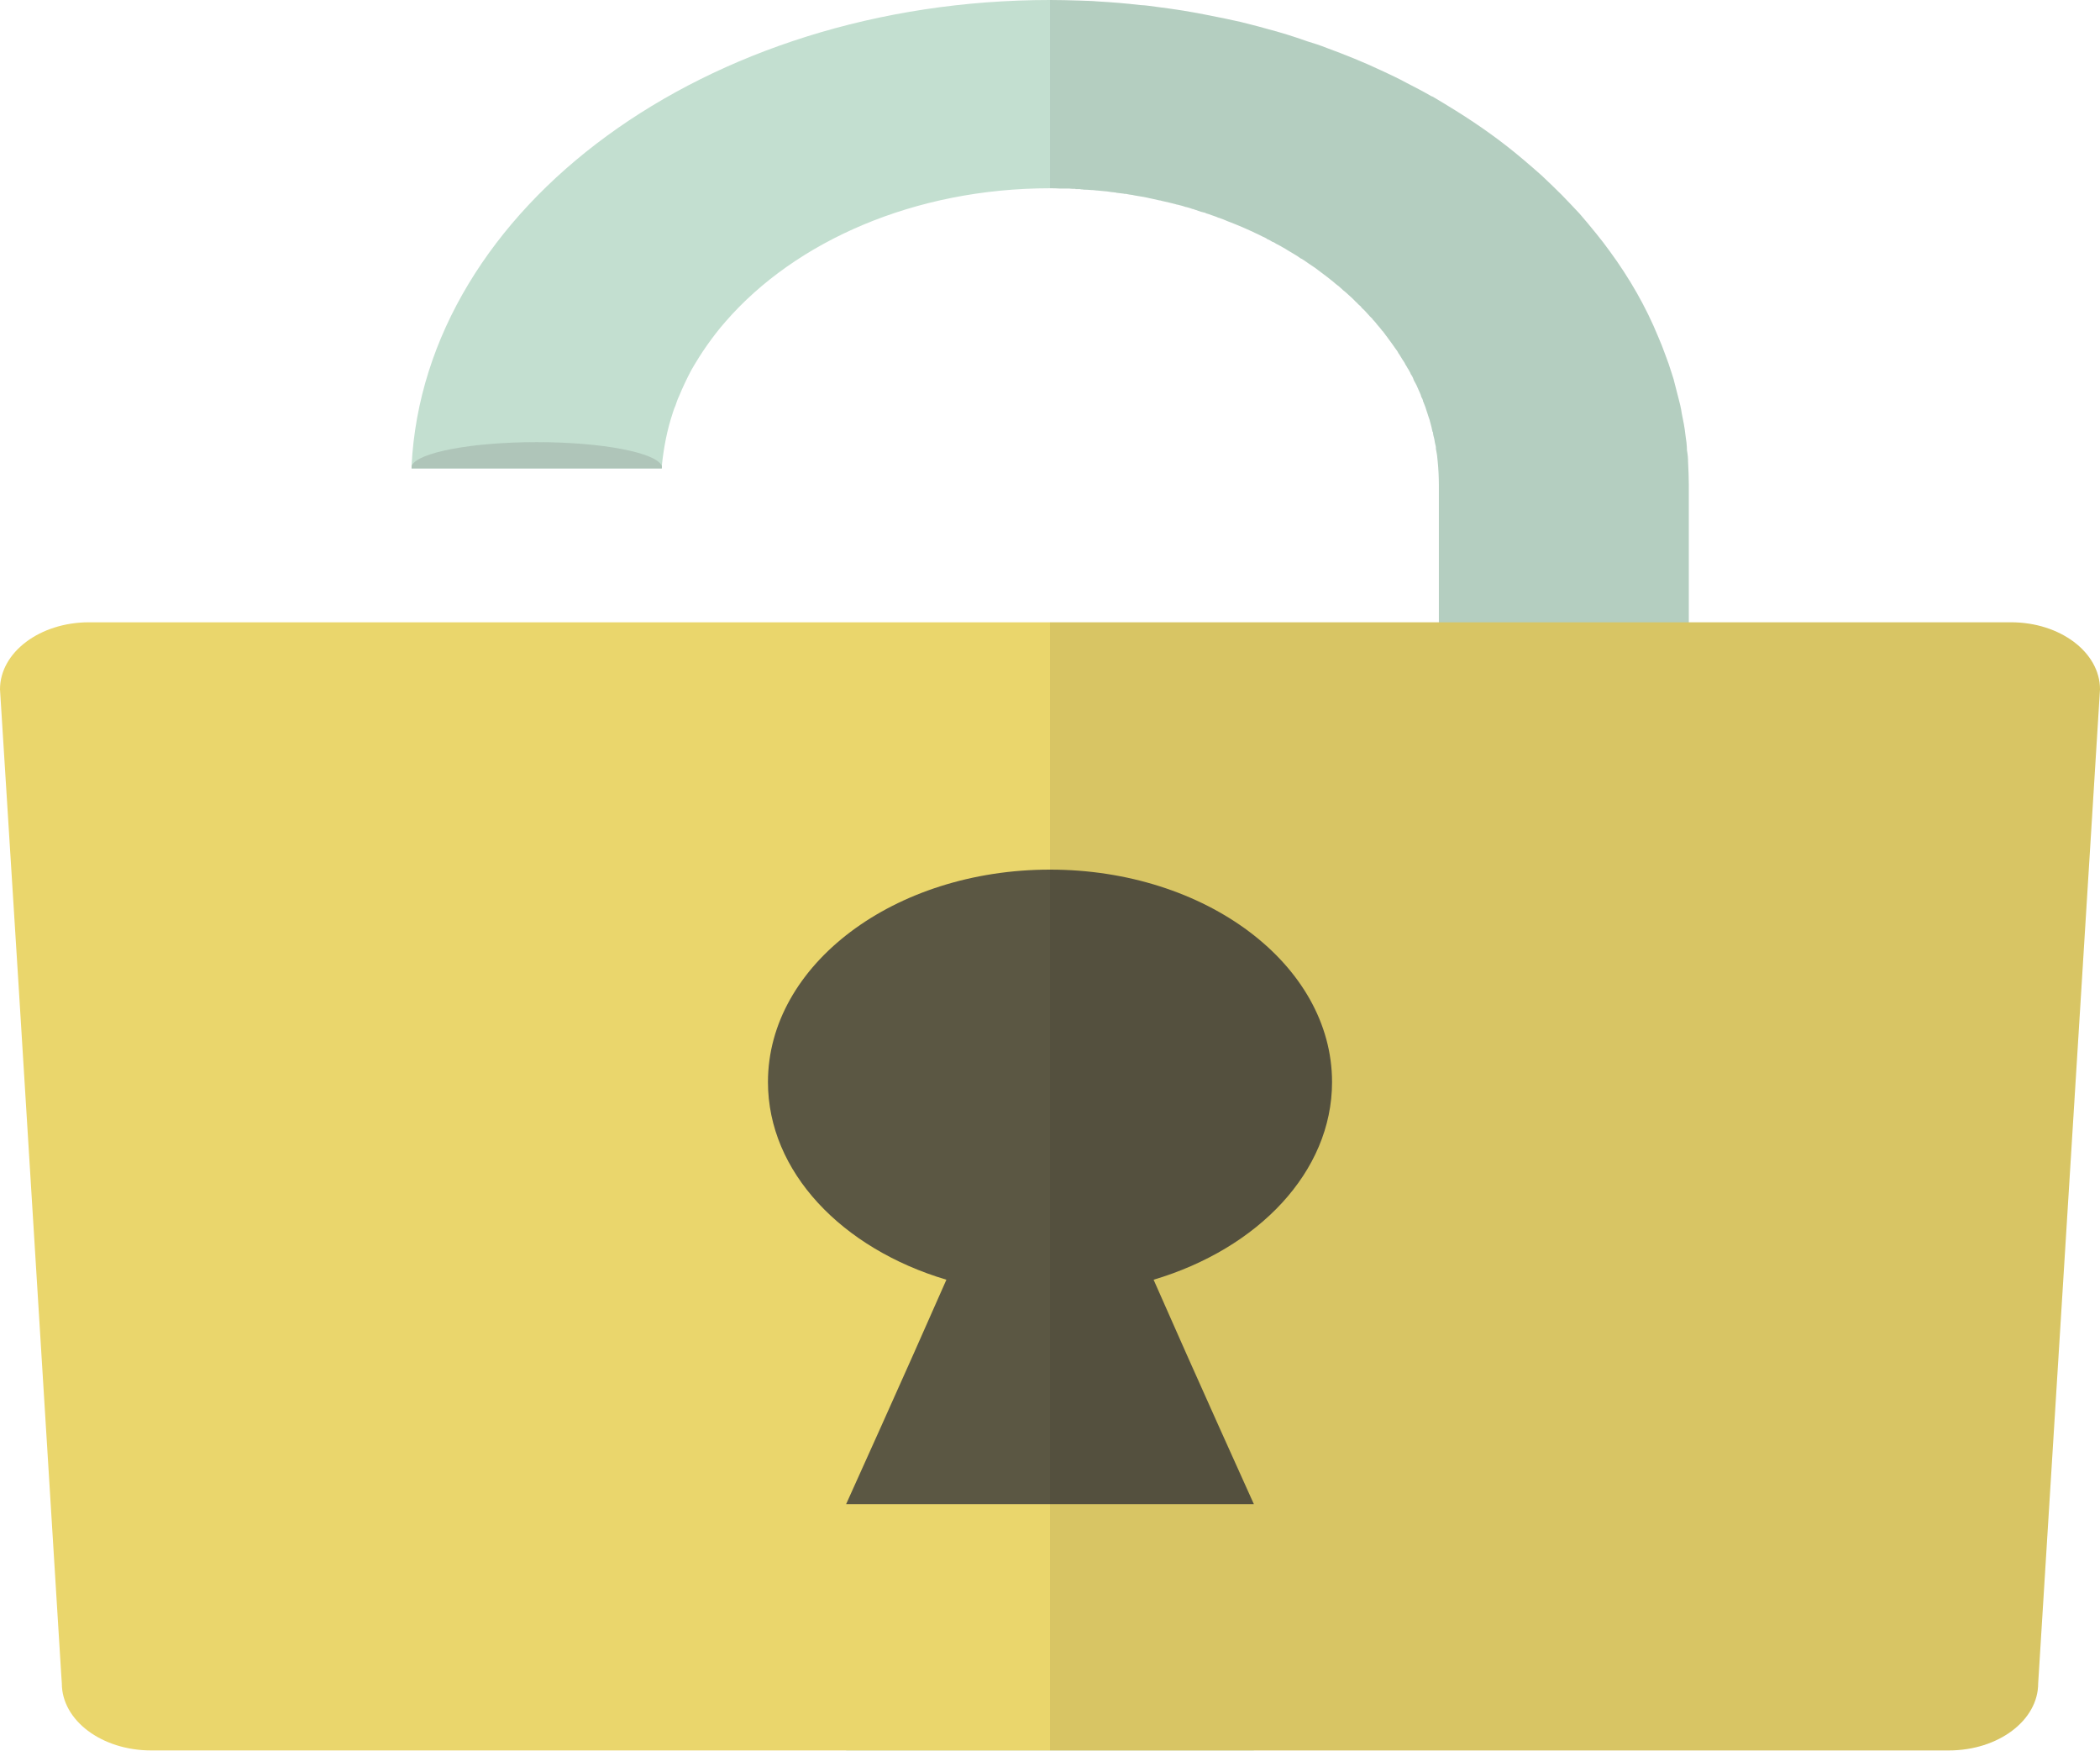
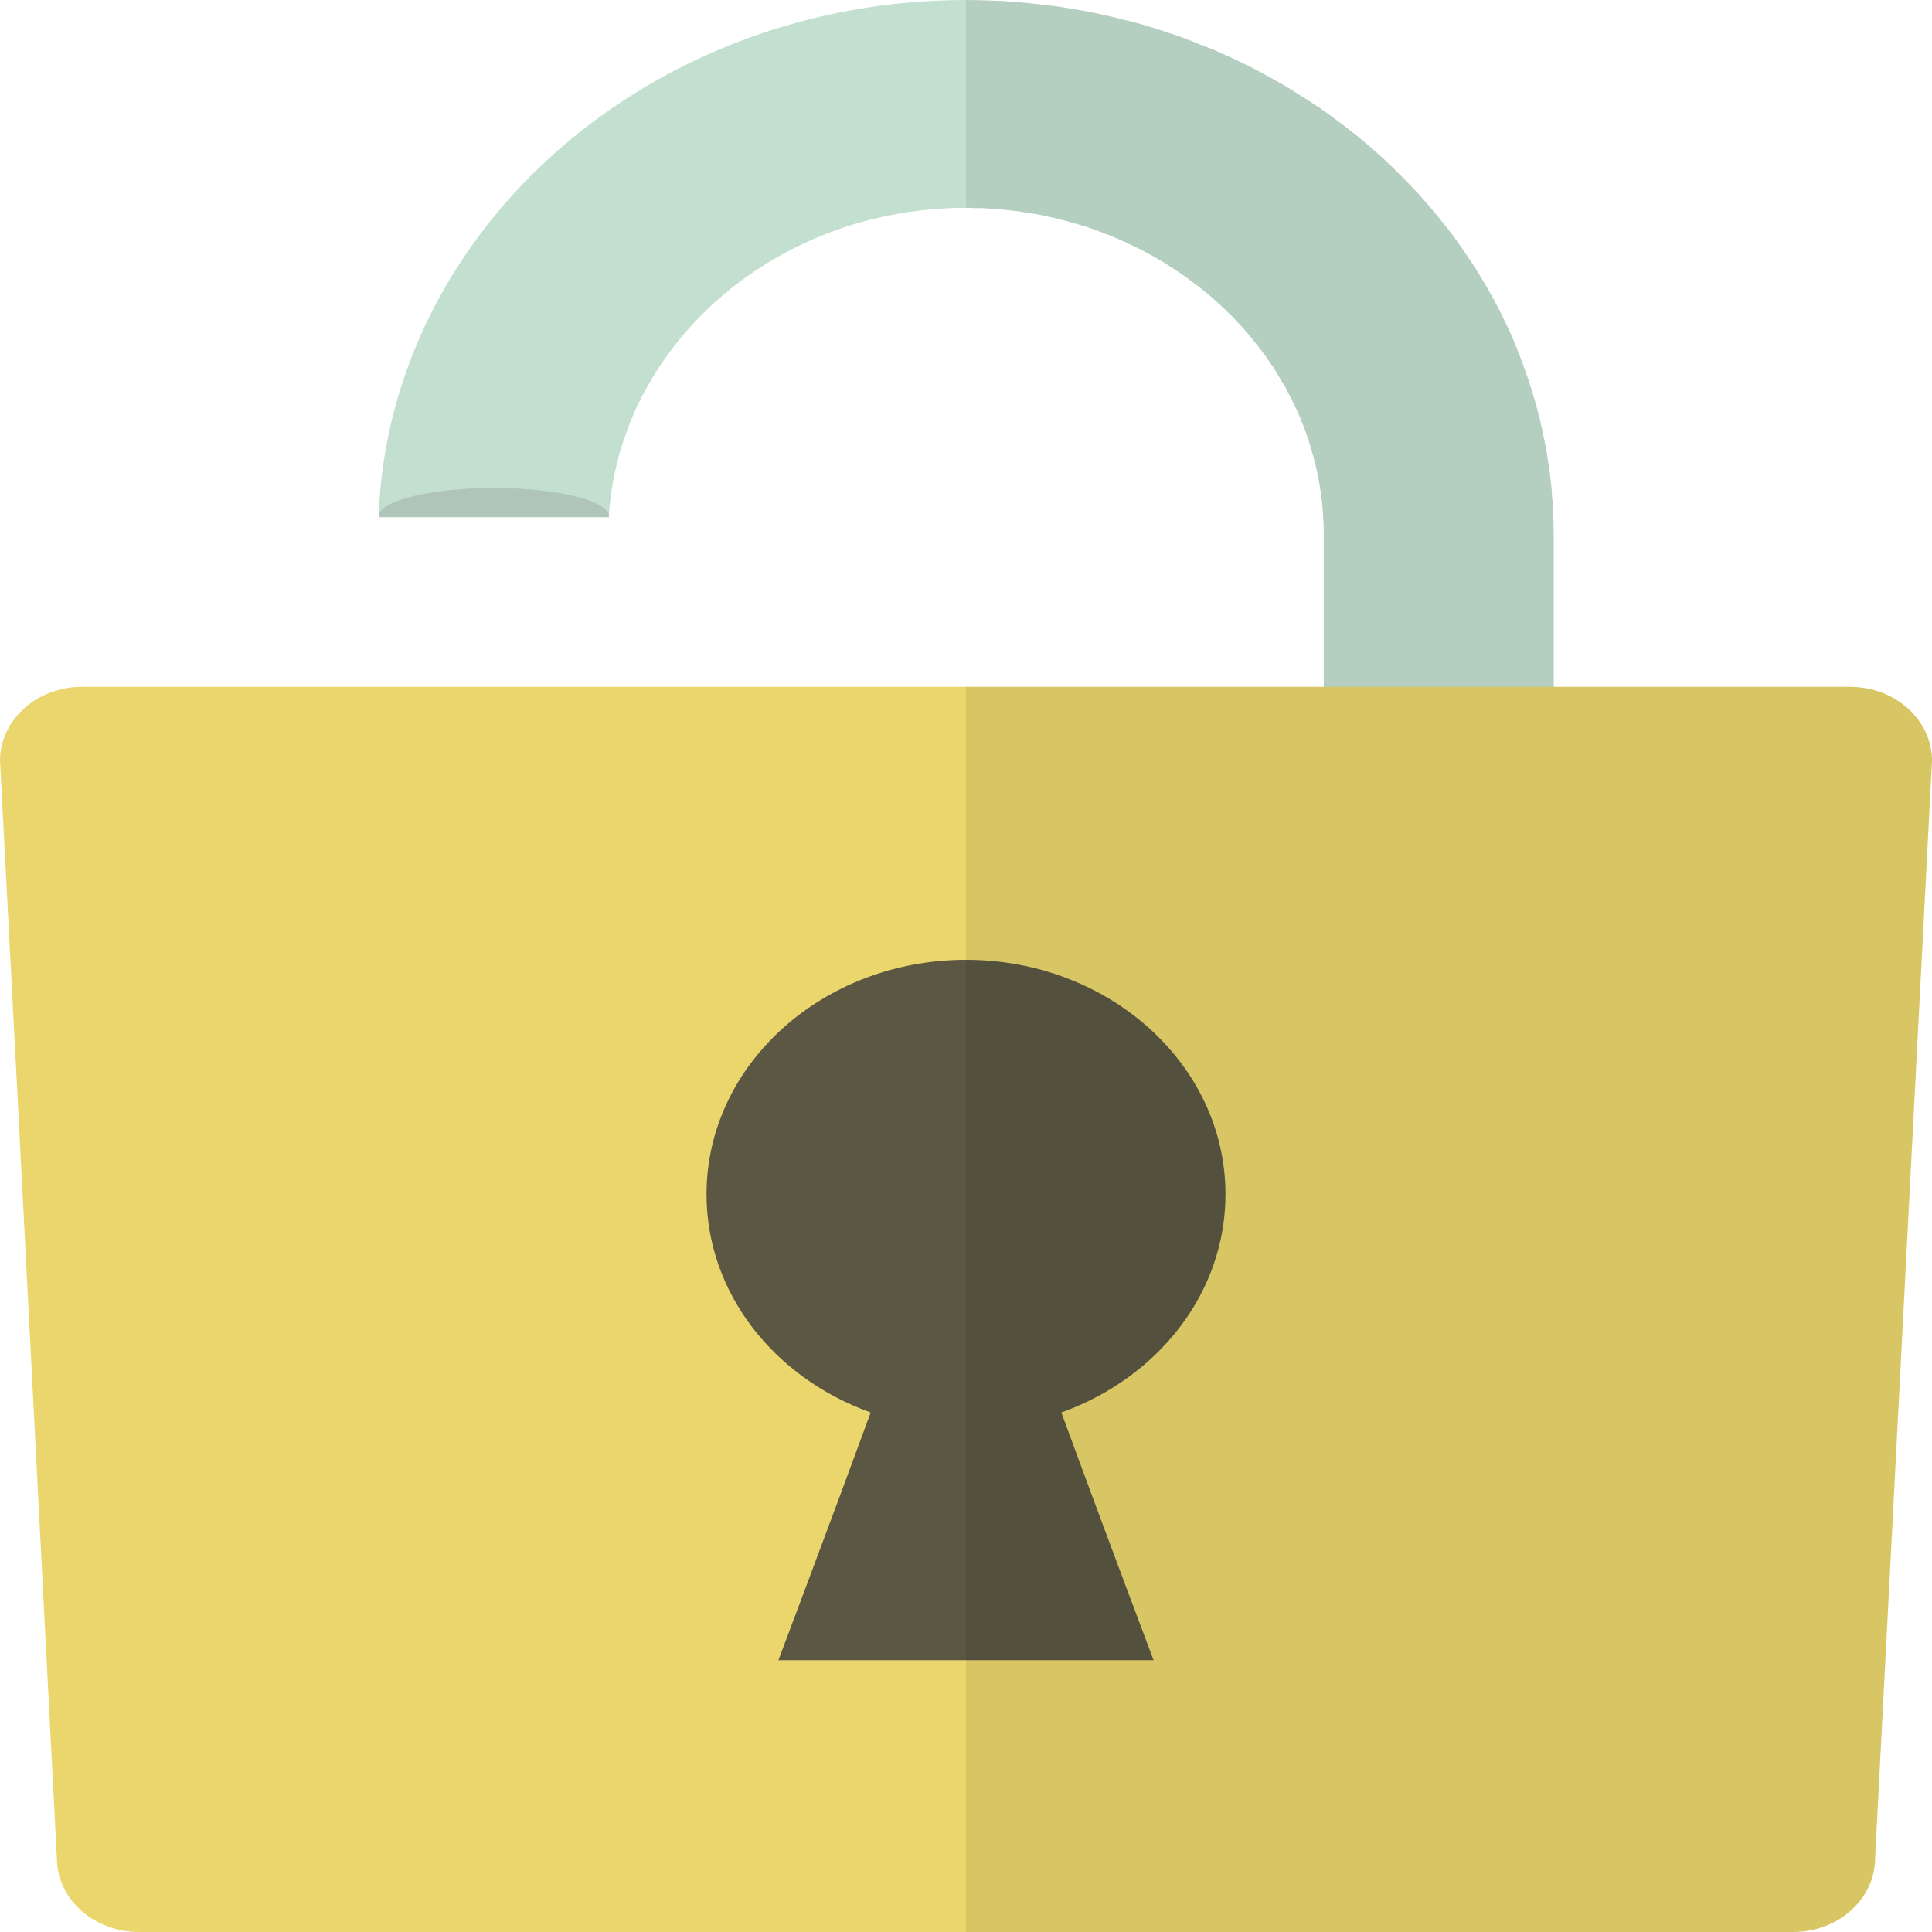
- <svg xmlns="http://www.w3.org/2000/svg" height="20" width="24" version="1.1" id="_x34_" viewBox="0 0 15.36 12.8" xml:space="preserve">
+ <svg xmlns="http://www.w3.org/2000/svg" height="24" width="24" version="1.1" id="_x34_" viewBox="0 0 15.36 15.36" xml:space="preserve">
  <defs id="defs23" />
-   <g id="g427">
+   <g id="g427" transform="scale(1,1.2)">
    <g id="g18" transform="scale(0.03319796,0.02500005)">
      <g id="g6">
        <path style="fill:#c3dfd0" d="M 372.08,141.725 V 377.66 c 0,62.369 -40.211,115.465 -95.933,134.339 H 186.533 C 130.811,493.124 90.6,440.029 90.6,377.66 v -70.575 c 8.124,2.298 16.905,3.529 26.014,3.529 10.258,0 20.024,-1.559 29.051,-4.432 v 71.478 c 0,47.761 38.406,86.578 85.675,86.578 47.269,0 85.675,-38.816 85.675,-86.578 V 141.725 c 0,-2.216 -0.082,-4.431 -0.246,-6.647 -0.082,-0.657 -0.082,-1.395 -0.164,-2.052 -0.082,-0.657 -0.164,-1.231 -0.246,-1.805 v -0.492 c -0.082,-0.492 -0.164,-0.985 -0.246,-1.478 0,-0.246 -0.082,-0.492 -0.082,-0.738 -0.082,-0.41 -0.164,-0.903 -0.246,-1.313 0,-0.246 -0.082,-0.492 -0.082,-0.738 0,-0.082 0,-0.164 -0.082,-0.164 -0.082,-0.492 -0.164,-0.985 -0.246,-1.477 -0.164,-0.657 -0.246,-1.395 -0.41,-2.052 -0.164,-0.492 -0.246,-1.067 -0.411,-1.641 -0.082,-0.328 -0.164,-0.656 -0.246,-0.985 -0.164,-0.738 -0.328,-1.395 -0.574,-2.134 0,-0.164 -0.082,-0.328 -0.164,-0.492 0,-0.164 -0.082,-0.328 -0.082,-0.492 -0.082,-0.328 -0.164,-0.575 -0.329,-0.903 -0.082,-0.41 -0.164,-0.82 -0.328,-1.231 -0.164,-0.492 -0.329,-0.985 -0.492,-1.477 -0.082,-0.246 -0.164,-0.492 -0.246,-0.738 -0.164,-0.492 -0.41,-0.985 -0.574,-1.396 -0.082,-0.41 -0.246,-0.903 -0.41,-1.313 -0.082,-0.082 -0.082,-0.082 -0.082,-0.164 -0.164,-0.246 -0.246,-0.492 -0.328,-0.82 -0.164,-0.328 -0.247,-0.657 -0.41,-0.985 -0.164,-0.246 -0.246,-0.575 -0.41,-0.903 -0.164,-0.329 -0.329,-0.657 -0.411,-0.985 -0.082,-0.082 -0.082,-0.164 -0.082,-0.164 -0.164,-0.246 -0.246,-0.574 -0.411,-0.821 -0.164,-0.328 -0.328,-0.738 -0.492,-1.066 -0.164,-0.329 -0.246,-0.575 -0.41,-0.821 -0.082,-0.328 -0.246,-0.575 -0.41,-0.903 -0.164,-0.246 -0.246,-0.492 -0.41,-0.739 0,-0.082 -0.082,-0.164 -0.082,-0.164 -0.246,-0.411 -0.41,-0.821 -0.657,-1.231 -0.246,-0.492 -0.575,-0.985 -0.82,-1.477 -0.082,-0.246 -0.247,-0.41 -0.329,-0.575 -0.246,-0.492 -0.492,-0.903 -0.738,-1.313 -0.082,0 -0.082,-0.082 -0.082,-0.082 -0.328,-0.575 -0.657,-1.149 -1.067,-1.724 -0.164,-0.246 -0.328,-0.575 -0.492,-0.82 -0.246,-0.329 -0.41,-0.574 -0.574,-0.821 v -0.082 c -0.41,-0.493 -0.738,-0.985 -1.067,-1.478 -0.082,-0.082 -0.082,-0.164 -0.164,-0.246 -0.164,-0.246 -0.411,-0.575 -0.574,-0.821 -0.246,-0.246 -0.411,-0.574 -0.657,-0.82 0,-0.082 -0.082,-0.164 -0.082,-0.246 -0.328,-0.328 -0.574,-0.657 -0.82,-0.985 0,-0.082 -0.082,-0.082 -0.082,-0.164 -0.082,0 -0.082,-0.082 -0.164,-0.164 0,0 0,-0.082 -0.082,-0.082 -0.328,-0.492 -0.656,-0.903 -0.985,-1.313 l -1.231,-1.477 c -0.411,-0.41 -0.739,-0.821 -1.067,-1.231 -0.164,-0.164 -0.329,-0.41 -0.492,-0.574 -0.082,-0.082 -0.164,-0.164 -0.164,-0.164 -0.328,-0.329 -0.657,-0.657 -0.903,-0.985 -0.492,-0.492 -0.903,-0.985 -1.395,-1.477 -0.493,-0.492 -0.903,-0.903 -1.396,-1.395 l -1.395,-1.395 c -0.492,-0.41 -0.903,-0.821 -1.395,-1.231 0,0 0,-0.082 -0.082,-0.082 0,0 0,0 -0.082,-0.082 -0.41,-0.411 -0.902,-0.821 -1.395,-1.231 -0.082,0 -0.082,-0.082 -0.164,-0.082 -0.41,-0.41 -0.903,-0.82 -1.313,-1.149 -0.492,-0.41 -1.067,-0.821 -1.559,-1.231 -0.328,-0.329 -0.739,-0.575 -1.149,-0.903 -0.082,-0.082 -0.246,-0.164 -0.41,-0.328 -0.329,-0.246 -0.739,-0.492 -1.067,-0.738 -0.082,-0.082 -0.082,-0.082 -0.164,-0.164 -0.164,-0.082 -0.246,-0.164 -0.328,-0.246 -0.082,0 -0.164,-0.082 -0.247,-0.082 -0.328,-0.329 -0.738,-0.575 -1.149,-0.821 -0.082,-0.082 -0.164,-0.164 -0.246,-0.246 -0.574,-0.329 -1.149,-0.739 -1.641,-1.067 -0.574,-0.328 -1.067,-0.657 -1.559,-0.985 -0.082,0 -0.082,0 -0.164,-0.082 -1.066,-0.657 -2.215,-1.313 -3.282,-1.888 -0.657,-0.328 -1.231,-0.656 -1.887,-0.985 -0.575,-0.328 -1.149,-0.656 -1.724,-0.903 -0.082,-0.082 -0.164,-0.082 -0.246,-0.082 -0.492,-0.328 -0.985,-0.492 -1.477,-0.738 -0.41,-0.247 -0.903,-0.41 -1.313,-0.575 0,0 0,0 0,-0.082 -0.329,-0.082 -0.657,-0.246 -0.985,-0.328 -0.492,-0.246 -1.067,-0.492 -1.641,-0.739 -0.082,-0.082 -0.164,-0.082 -0.246,-0.082 -0.492,-0.246 -0.903,-0.41 -1.395,-0.575 H 261.3 c -0.492,-0.246 -0.985,-0.41 -1.477,-0.574 -0.246,-0.082 -0.41,-0.164 -0.575,-0.164 -0.164,-0.082 -0.328,-0.164 -0.41,-0.164 -0.41,-0.164 -0.82,-0.246 -1.231,-0.41 -0.574,-0.164 -1.067,-0.328 -1.641,-0.492 -0.164,-0.082 -0.329,-0.164 -0.574,-0.164 -0.575,-0.164 -1.067,-0.328 -1.641,-0.492 -0.575,-0.164 -1.149,-0.328 -1.723,-0.492 -0.164,0 -0.328,-0.082 -0.41,-0.082 -0.492,-0.082 -0.985,-0.246 -1.477,-0.328 -0.246,-0.082 -0.41,-0.082 -0.574,-0.164 -0.492,-0.082 -0.985,-0.164 -1.477,-0.328 h -0.246 c -0.164,0 -0.246,-0.082 -0.329,-0.082 -0.492,-0.082 -1.067,-0.164 -1.559,-0.246 -0.082,-0.082 -0.164,-0.082 -0.246,-0.082 -0.575,-0.082 -1.231,-0.164 -1.888,-0.329 h -0.082 c -0.657,-0.082 -1.313,-0.164 -1.97,-0.246 h -0.082 c -0.492,-0.082 -1.067,-0.164 -1.559,-0.164 -0.492,-0.082 -0.903,-0.082 -1.313,-0.082 -0.246,-0.082 -0.41,-0.082 -0.575,-0.082 -0.082,0 -0.246,-0.082 -0.328,-0.082 h -0.903 c -0.082,-0.082 -0.082,-0.082 -0.164,-0.082 -0.41,0 -0.821,0 -1.313,-0.082 h -2.052 c -0.739,-0.082 -1.395,-0.082 -2.134,-0.082 -29.872,0 -56.132,15.51 -71.478,38.981 -1.477,2.216 -2.79,4.513 -4.021,6.812 -1.313,2.462 -2.462,4.924 -3.529,7.385 -0.985,2.462 -1.888,5.006 -2.708,7.632 -0.328,0.903 -0.575,1.887 -0.821,2.872 -0.246,0.657 -0.411,1.395 -0.574,2.052 -1.231,4.924 -1.969,10.012 -2.38,15.182 v 1.067 H 90.681 v -0.82 C 93.553,60.646 155.594,0 231.34,0 c 2.134,0 4.267,0.082 6.401,0.164 1.395,0.082 2.708,0.082 4.021,0.246 3.201,0.246 6.319,0.575 9.438,1.067 1.313,0.082 2.544,0.328 3.857,0.574 1.888,0.329 3.775,0.657 5.663,1.067 1.97,0.411 3.857,0.903 5.745,1.395 2.298,0.575 4.513,1.231 6.811,1.887 1.887,0.657 3.775,1.231 5.663,1.969 3.118,1.067 6.073,2.298 9.027,3.693 1.477,0.575 2.955,1.231 4.35,1.97 2.052,0.985 4.103,2.052 6.073,3.118 1.97,1.067 3.939,2.216 5.908,3.447 1.888,1.149 3.857,2.38 5.663,3.693 1.806,1.231 3.611,2.462 5.417,3.857 0.082,0 0.164,0.082 0.328,0.164 1.723,1.396 3.447,2.708 5.088,4.103 5.252,4.35 10.176,9.027 14.69,14.115 1.477,1.641 2.954,3.364 4.349,5.006 0.082,0.082 0.164,0.246 0.247,0.328 1.395,1.723 2.708,3.447 4.021,5.17 1.313,1.806 2.626,3.611 3.939,5.499 1.231,1.887 2.462,3.857 3.611,5.744 1.067,1.723 2.052,3.447 3.036,5.252 4.35,7.878 7.961,16.249 10.668,25.03 0.575,1.724 1.067,3.447 1.559,5.252 0.492,1.641 0.903,3.283 1.313,5.006 0.164,0.657 0.328,1.395 0.492,2.052 0.328,1.723 0.657,3.365 0.985,5.088 0.328,1.641 0.657,3.283 0.82,4.924 0.329,2.134 0.657,4.267 0.821,6.401 0.164,1.477 0.328,2.955 0.328,4.432 0.164,1.148 0.246,2.298 0.246,3.447 0.08,2.216 0.162,4.35 0.162,6.565 z" id="path2" />
        <path style="opacity:0.2;fill:#5d5d5d" d="m 145.83,136.358 c -0.014,0.22 -0.028,0.447 -0.041,0.675 H 90.67 c 0.007,-0.268 0.021,-0.537 0.034,-0.806 1.294,-3.869 13.136,-6.905 27.545,-6.905 14.526,0 26.443,3.084 27.573,7.001 0.001,0.014 0.008,0.021 0.008,0.035 z" id="path4" />
      </g>
      <path style="fill:#ead66c" d="m 462.679,201.632 -0.329,6.976 -13.294,283.778 c 0,10.832 -8.781,19.613 -19.695,19.613 H 33.318 c -10.915,0 -19.696,-8.781 -19.696,-19.613 L 13.458,489.104 4.185,290.098 0,201.632 C 0,190.8 8.781,182.019 19.614,182.019 h 423.452 c 10.832,0 19.613,8.781 19.613,19.613 z" id="path8" />
      <path style="fill:#5b5743" d="m 293.481,316.501 c 0,-34.319 -27.821,-62.141 -62.141,-62.141 -34.32,0 -62.141,27.821 -62.141,62.141 0,26.26 16.29,48.716 39.315,57.814 -9.154,27.688 -22.094,65.646 -22.094,65.646 h 42.338 5.163 42.338 c 0,0 -12.94,-37.958 -22.094,-65.646 23.026,-9.098 39.316,-31.553 39.316,-57.814 z" id="path10" />
      <path style="fill:none" d="m 462.679,201.632 -0.329,6.976 -13.294,283.778 c 0,10.832 -8.781,19.613 -19.695,19.613 H 33.318 c -10.915,0 -19.696,-8.781 -19.696,-19.613 L 13.458,489.104 4.185,290.098 0,201.632 C 0,190.8 8.781,182.019 19.614,182.019 H 231.34 v 23.224 h 85.675 v -63.518 c 0,-2.216 -0.082,-4.431 -0.246,-6.647 -0.082,-0.657 -0.082,-1.395 -0.164,-2.052 -0.082,-0.657 -0.164,-1.231 -0.246,-1.805 v -0.492 c -0.082,-0.492 -0.164,-0.985 -0.246,-1.478 0,-0.246 -0.082,-0.492 -0.082,-0.738 -0.082,-0.41 -0.164,-0.903 -0.246,-1.313 0,-0.246 -0.082,-0.492 -0.082,-0.738 0,-0.082 0,-0.164 -0.082,-0.164 -0.082,-0.492 -0.164,-0.985 -0.246,-1.477 -0.164,-0.657 -0.246,-1.395 -0.41,-2.052 -0.164,-0.492 -0.246,-1.067 -0.411,-1.641 -0.082,-0.328 -0.164,-0.656 -0.246,-0.985 -0.164,-0.738 -0.328,-1.395 -0.574,-2.134 0,-0.164 -0.082,-0.328 -0.164,-0.492 0,-0.164 -0.082,-0.328 -0.082,-0.492 -0.082,-0.328 -0.164,-0.575 -0.329,-0.903 -0.082,-0.41 -0.164,-0.82 -0.328,-1.231 -0.164,-0.492 -0.329,-0.985 -0.492,-1.477 -0.082,-0.246 -0.164,-0.492 -0.246,-0.738 -0.164,-0.492 -0.41,-0.985 -0.574,-1.396 -0.082,-0.41 -0.246,-0.903 -0.41,-1.313 -0.082,-0.082 -0.082,-0.082 -0.082,-0.164 -0.164,-0.246 -0.246,-0.492 -0.328,-0.82 -0.164,-0.328 -0.247,-0.657 -0.41,-0.985 -0.164,-0.246 -0.246,-0.575 -0.41,-0.903 -0.164,-0.329 -0.329,-0.657 -0.411,-0.985 -0.082,-0.082 -0.082,-0.164 -0.082,-0.164 -0.164,-0.246 -0.246,-0.574 -0.411,-0.821 -0.164,-0.328 -0.328,-0.738 -0.492,-1.066 -0.164,-0.329 -0.246,-0.575 -0.41,-0.821 -0.082,-0.328 -0.246,-0.575 -0.41,-0.903 -0.164,-0.246 -0.246,-0.492 -0.41,-0.739 0,-0.082 -0.082,-0.164 -0.082,-0.164 -0.246,-0.411 -0.41,-0.821 -0.657,-1.231 -0.246,-0.492 -0.575,-0.985 -0.82,-1.477 -0.082,-0.246 -0.247,-0.41 -0.329,-0.575 -0.246,-0.492 -0.492,-0.903 -0.738,-1.313 -0.082,0 -0.082,-0.082 -0.082,-0.082 -0.328,-0.575 -0.657,-1.149 -1.067,-1.724 -0.164,-0.246 -0.328,-0.575 -0.492,-0.82 -0.246,-0.329 -0.41,-0.574 -0.574,-0.821 v -0.082 c -0.41,-0.493 -0.738,-0.985 -1.067,-1.478 -0.082,-0.082 -0.082,-0.164 -0.164,-0.246 -0.164,-0.246 -0.411,-0.575 -0.574,-0.821 -0.246,-0.246 -0.411,-0.574 -0.657,-0.82 0,-0.082 -0.082,-0.164 -0.082,-0.246 -0.328,-0.328 -0.574,-0.657 -0.82,-0.985 0,-0.082 -0.082,-0.082 -0.082,-0.164 -0.082,0 -0.082,-0.082 -0.164,-0.164 0,0 0,-0.082 -0.082,-0.082 -0.328,-0.492 -0.656,-0.903 -0.985,-1.313 l -1.231,-1.477 c -0.411,-0.41 -0.739,-0.821 -1.067,-1.231 -0.164,-0.164 -0.329,-0.41 -0.492,-0.574 -0.082,-0.082 -0.164,-0.164 -0.164,-0.164 -0.328,-0.329 -0.657,-0.657 -0.903,-0.985 -0.492,-0.492 -0.903,-0.985 -1.395,-1.477 -0.493,-0.492 -0.903,-0.903 -1.396,-1.395 l -1.395,-1.395 c -0.492,-0.41 -0.903,-0.821 -1.395,-1.231 0,0 0,-0.082 -0.082,-0.082 0,0 0,0 -0.082,-0.082 -0.41,-0.411 -0.902,-0.821 -1.395,-1.231 -0.082,0 -0.082,-0.082 -0.164,-0.082 -0.41,-0.41 -0.903,-0.82 -1.313,-1.149 -0.492,-0.41 -1.067,-0.821 -1.559,-1.231 -0.328,-0.329 -0.739,-0.575 -1.149,-0.903 -0.082,-0.082 -0.246,-0.164 -0.41,-0.328 -0.329,-0.246 -0.739,-0.492 -1.067,-0.738 -0.082,-0.082 -0.082,-0.082 -0.164,-0.164 -0.164,-0.082 -0.246,-0.164 -0.328,-0.246 -0.082,0 -0.164,-0.082 -0.247,-0.082 -0.328,-0.329 -0.738,-0.575 -1.149,-0.821 -0.082,-0.082 -0.164,-0.164 -0.246,-0.246 -0.574,-0.329 -1.149,-0.739 -1.641,-1.067 -0.574,-0.328 -1.067,-0.657 -1.559,-0.985 -0.082,0 -0.082,0 -0.164,-0.082 -1.066,-0.657 -2.215,-1.313 -3.282,-1.888 -0.657,-0.328 -1.231,-0.656 -1.887,-0.985 -0.575,-0.328 -1.149,-0.656 -1.724,-0.903 -0.082,-0.082 -0.164,-0.082 -0.246,-0.082 -0.492,-0.328 -0.985,-0.492 -1.477,-0.738 -0.41,-0.247 -0.903,-0.41 -1.313,-0.575 0,0 0,0 0,-0.082 -0.329,-0.082 -0.657,-0.246 -0.985,-0.328 -0.492,-0.246 -1.067,-0.492 -1.641,-0.739 -0.082,-0.082 -0.164,-0.082 -0.246,-0.082 -0.492,-0.246 -0.903,-0.41 -1.395,-0.575 H 261.3 c -0.492,-0.246 -0.985,-0.41 -1.477,-0.574 -0.246,-0.082 -0.41,-0.164 -0.575,-0.164 -0.164,-0.082 -0.328,-0.164 -0.41,-0.164 -0.41,-0.164 -0.82,-0.246 -1.231,-0.41 -0.574,-0.164 -1.067,-0.328 -1.641,-0.492 -0.164,-0.082 -0.329,-0.164 -0.574,-0.164 -0.575,-0.164 -1.067,-0.328 -1.641,-0.492 -0.575,-0.164 -1.149,-0.328 -1.723,-0.492 -0.164,0 -0.328,-0.082 -0.41,-0.082 -0.492,-0.082 -0.985,-0.246 -1.477,-0.328 -0.246,-0.082 -0.41,-0.082 -0.574,-0.164 -0.492,-0.082 -0.985,-0.164 -1.477,-0.328 h -0.246 c -0.164,0 -0.246,-0.082 -0.329,-0.082 -0.492,-0.082 -1.067,-0.164 -1.559,-0.246 -0.082,-0.082 -0.164,-0.082 -0.246,-0.082 -0.575,-0.082 -1.231,-0.164 -1.888,-0.329 h -0.082 c -0.657,-0.082 -1.313,-0.164 -1.97,-0.246 h -0.082 c -0.492,-0.082 -1.067,-0.164 -1.559,-0.164 -0.492,-0.082 -0.903,-0.082 -1.313,-0.082 -0.246,-0.082 -0.41,-0.082 -0.575,-0.082 -0.082,0 -0.246,-0.082 -0.328,-0.082 h -0.903 c -0.082,-0.082 -0.082,-0.082 -0.164,-0.082 -0.41,0 -0.821,0 -1.313,-0.082 h -2.052 c -0.739,-0.082 -1.395,-0.082 -2.134,-0.082 -29.872,0 -56.132,15.51 -71.478,38.981 -1.477,2.216 -2.79,4.513 -4.021,6.812 -1.313,2.462 -2.462,4.924 -3.529,7.385 -0.985,2.462 -1.888,5.006 -2.708,7.632 -0.246,0.903 -0.575,1.887 -0.821,2.872 -0.246,0.657 -0.411,1.395 -0.574,2.052 -1.231,4.924 -1.969,10.012 -2.38,15.182 v 1.067 H 90.681 v -0.82 C 93.553,60.646 155.594,0 231.34,0 c 2.134,0 4.267,0.082 6.401,0.164 1.395,0.082 2.708,0.082 4.021,0.246 3.201,0.246 6.319,0.575 9.438,1.067 1.313,0.082 2.544,0.328 3.857,0.574 1.888,0.329 3.775,0.657 5.663,1.067 1.97,0.411 3.857,0.903 5.745,1.395 2.298,0.575 4.513,1.231 6.811,1.887 1.887,0.657 3.775,1.231 5.663,1.969 3.118,1.067 6.073,2.298 9.027,3.693 1.477,0.575 2.955,1.231 4.35,1.97 2.052,0.985 4.103,2.052 6.073,3.118 1.97,1.067 3.939,2.216 5.908,3.447 1.888,1.149 3.857,2.38 5.663,3.693 1.806,1.231 3.611,2.462 5.417,3.857 0.082,0 0.164,0.082 0.328,0.164 1.723,1.396 3.447,2.708 5.088,4.103 5.252,4.35 10.176,9.027 14.69,14.115 1.477,1.641 2.954,3.364 4.349,5.006 0.082,0.082 0.164,0.246 0.247,0.328 1.395,1.723 2.708,3.447 4.021,5.17 1.313,1.806 2.626,3.611 3.939,5.499 1.231,1.887 2.462,3.857 3.611,5.744 1.067,1.723 2.052,3.447 3.036,5.252 4.35,7.878 7.961,16.249 10.668,25.03 0.575,1.724 1.067,3.447 1.559,5.252 0.492,1.641 0.903,3.283 1.313,5.006 0.164,0.657 0.328,1.395 0.492,2.052 0.328,1.723 0.657,3.365 0.985,5.088 0.328,1.641 0.657,3.283 0.82,4.924 0.329,2.134 0.657,4.267 0.821,6.401 0.164,1.477 0.328,2.955 0.328,4.432 0.164,1.148 0.246,2.298 0.246,3.447 0.082,2.216 0.164,4.349 0.164,6.565 v 40.294 h 70.986 c 10.83,0 19.611,8.781 19.611,19.613 z" id="path12" />
      <path style="fill:none" d="m 238.807,55.476 -7.468,7.468 v -7.878 c 0.738,0 1.395,0 2.134,0.082 h 2.052 c 0.492,0.082 0.903,0.082 1.313,0.082 0.082,0 0.082,0 0.164,0.082 h 0.903 c 0.082,0 0.246,0.082 0.328,0.082 0.164,0 0.328,0 0.574,0.082 z" id="path14" />
      <path style="opacity:0.08;fill:#040000" d="m 462.679,201.632 -0.329,6.976 -13.294,283.778 c 0,10.832 -8.781,19.613 -19.695,19.613 H 231.34 v -329.98 h 85.675 v -40.294 c 0,-2.216 -0.082,-4.431 -0.246,-6.647 -0.082,-0.657 -0.082,-1.395 -0.164,-2.052 -0.082,-0.657 -0.164,-1.231 -0.246,-1.805 v -0.492 c -0.082,-0.492 -0.164,-0.985 -0.246,-1.478 0,-0.246 -0.082,-0.492 -0.082,-0.738 -0.082,-0.41 -0.164,-0.903 -0.246,-1.313 0,-0.246 -0.082,-0.492 -0.082,-0.738 0,-0.082 0,-0.164 -0.082,-0.164 -0.082,-0.492 -0.164,-0.985 -0.246,-1.477 -0.164,-0.657 -0.246,-1.395 -0.41,-2.052 -0.164,-0.492 -0.246,-1.067 -0.411,-1.641 -0.082,-0.328 -0.164,-0.656 -0.246,-0.985 -0.164,-0.738 -0.328,-1.395 -0.574,-2.134 0,-0.164 -0.082,-0.328 -0.164,-0.492 0,-0.164 -0.082,-0.328 -0.082,-0.492 -0.082,-0.328 -0.164,-0.575 -0.329,-0.903 -0.082,-0.41 -0.164,-0.82 -0.328,-1.231 -0.164,-0.492 -0.329,-0.985 -0.492,-1.477 -0.082,-0.246 -0.164,-0.492 -0.246,-0.738 -0.164,-0.492 -0.41,-0.985 -0.574,-1.396 -0.082,-0.41 -0.246,-0.903 -0.41,-1.313 -0.082,-0.082 -0.082,-0.082 -0.082,-0.164 -0.164,-0.246 -0.246,-0.492 -0.328,-0.82 -0.164,-0.328 -0.247,-0.657 -0.41,-0.985 -0.164,-0.246 -0.246,-0.575 -0.41,-0.903 -0.164,-0.329 -0.329,-0.657 -0.411,-0.985 -0.082,-0.082 -0.082,-0.164 -0.082,-0.164 -0.164,-0.246 -0.246,-0.574 -0.411,-0.821 -0.164,-0.328 -0.328,-0.738 -0.492,-1.066 -0.164,-0.329 -0.246,-0.575 -0.41,-0.821 -0.082,-0.328 -0.246,-0.575 -0.41,-0.903 -0.164,-0.246 -0.246,-0.492 -0.41,-0.739 0,-0.082 -0.082,-0.164 -0.082,-0.164 -0.246,-0.411 -0.41,-0.821 -0.657,-1.231 -0.246,-0.492 -0.575,-0.985 -0.82,-1.477 -0.082,-0.246 -0.247,-0.41 -0.329,-0.575 -0.246,-0.492 -0.492,-0.903 -0.738,-1.313 -0.082,0 -0.082,-0.082 -0.082,-0.082 -0.328,-0.575 -0.657,-1.149 -1.067,-1.724 -0.164,-0.246 -0.328,-0.575 -0.492,-0.82 -0.246,-0.329 -0.41,-0.574 -0.574,-0.821 v -0.082 c -0.41,-0.493 -0.738,-0.985 -1.067,-1.478 -0.082,-0.082 -0.082,-0.164 -0.164,-0.246 -0.164,-0.246 -0.411,-0.575 -0.574,-0.821 -0.246,-0.246 -0.411,-0.574 -0.657,-0.82 0,-0.082 -0.082,-0.164 -0.082,-0.246 -0.328,-0.328 -0.574,-0.657 -0.82,-0.985 0,-0.082 -0.082,-0.082 -0.082,-0.164 -0.082,0 -0.082,-0.082 -0.164,-0.164 0,0 0,-0.082 -0.082,-0.082 -0.328,-0.492 -0.656,-0.903 -0.985,-1.313 l -1.231,-1.477 c -0.411,-0.41 -0.739,-0.821 -1.067,-1.231 -0.164,-0.164 -0.329,-0.41 -0.492,-0.574 -0.082,-0.082 -0.164,-0.164 -0.164,-0.164 -0.328,-0.329 -0.657,-0.657 -0.903,-0.985 -0.492,-0.492 -0.903,-0.985 -1.395,-1.477 -0.493,-0.492 -0.903,-0.903 -1.396,-1.395 l -1.395,-1.395 c -0.492,-0.41 -0.903,-0.821 -1.395,-1.231 0,0 0,-0.082 -0.082,-0.082 0,0 0,0 -0.082,-0.082 -0.41,-0.411 -0.902,-0.821 -1.395,-1.231 -0.082,0 -0.082,-0.082 -0.164,-0.082 -0.41,-0.41 -0.903,-0.82 -1.313,-1.149 -0.492,-0.41 -1.067,-0.821 -1.559,-1.231 -0.328,-0.329 -0.739,-0.575 -1.149,-0.903 -0.082,-0.082 -0.246,-0.164 -0.41,-0.328 -0.329,-0.246 -0.739,-0.492 -1.067,-0.738 -0.082,-0.082 -0.082,-0.082 -0.164,-0.164 -0.164,-0.082 -0.246,-0.164 -0.328,-0.246 -0.082,0 -0.164,-0.082 -0.247,-0.082 -0.328,-0.329 -0.738,-0.575 -1.149,-0.821 -0.082,-0.082 -0.164,-0.164 -0.246,-0.246 -0.574,-0.329 -1.149,-0.739 -1.641,-1.067 -0.574,-0.328 -1.067,-0.657 -1.559,-0.985 -0.082,0 -0.082,0 -0.164,-0.082 -1.066,-0.657 -2.215,-1.313 -3.282,-1.888 -0.657,-0.328 -1.231,-0.656 -1.887,-0.985 -0.575,-0.328 -1.149,-0.656 -1.724,-0.903 -0.082,-0.082 -0.164,-0.082 -0.246,-0.082 -0.492,-0.328 -0.985,-0.492 -1.477,-0.738 -0.41,-0.247 -0.903,-0.41 -1.313,-0.575 0,0 0,0 0,-0.082 -0.329,-0.082 -0.657,-0.246 -0.985,-0.328 -0.492,-0.246 -1.067,-0.492 -1.641,-0.739 -0.082,-0.082 -0.164,-0.082 -0.246,-0.082 -0.492,-0.246 -0.903,-0.41 -1.395,-0.575 H 261.3 c -0.492,-0.246 -0.985,-0.41 -1.477,-0.574 -0.246,-0.082 -0.41,-0.164 -0.575,-0.164 -0.164,-0.082 -0.328,-0.164 -0.41,-0.164 -0.41,-0.164 -0.82,-0.246 -1.231,-0.41 -0.574,-0.164 -1.067,-0.328 -1.641,-0.492 -0.164,-0.082 -0.329,-0.164 -0.574,-0.164 -0.575,-0.164 -1.067,-0.328 -1.641,-0.492 -0.575,-0.164 -1.149,-0.328 -1.723,-0.492 -0.164,0 -0.328,-0.082 -0.41,-0.082 -0.492,-0.082 -0.985,-0.246 -1.477,-0.328 -0.246,-0.082 -0.41,-0.082 -0.574,-0.164 -0.492,-0.082 -0.985,-0.164 -1.477,-0.328 h -0.246 c -0.164,0 -0.246,-0.082 -0.329,-0.082 -0.492,-0.082 -1.067,-0.164 -1.559,-0.246 -0.082,-0.082 -0.164,-0.082 -0.246,-0.082 -0.575,-0.082 -1.231,-0.164 -1.888,-0.329 h -0.082 c -0.657,-0.082 -1.313,-0.164 -1.97,-0.246 h -0.082 c -0.492,-0.082 -1.067,-0.164 -1.559,-0.164 -0.492,-0.082 -0.903,-0.082 -1.313,-0.082 -0.246,-0.082 -0.41,-0.082 -0.575,-0.082 -0.082,0 -0.246,-0.082 -0.328,-0.082 h -0.903 c -0.082,-0.082 -0.082,-0.082 -0.164,-0.082 -0.41,0 -0.821,0 -1.313,-0.082 h -2.052 c -0.739,-0.082 -1.395,-0.082 -2.134,-0.082 V 0 c 2.134,0 4.267,0.082 6.401,0.164 1.395,0.082 2.708,0.082 4.021,0.246 3.201,0.246 6.319,0.575 9.438,1.067 1.313,0.082 2.544,0.328 3.857,0.574 1.888,0.329 3.775,0.657 5.663,1.067 1.97,0.411 3.857,0.903 5.745,1.395 2.298,0.575 4.513,1.231 6.811,1.887 1.887,0.657 3.775,1.231 5.663,1.969 3.118,1.067 6.073,2.298 9.027,3.693 1.477,0.575 2.955,1.231 4.35,1.97 2.052,0.985 4.103,2.052 6.073,3.118 1.97,1.067 3.939,2.216 5.908,3.447 1.888,1.149 3.857,2.38 5.663,3.693 1.806,1.231 3.611,2.462 5.417,3.857 0.082,0 0.164,0.082 0.328,0.164 1.723,1.396 3.447,2.708 5.088,4.103 5.252,4.35 10.176,9.027 14.69,14.115 1.477,1.641 2.954,3.364 4.349,5.006 0.082,0.082 0.164,0.246 0.247,0.328 1.395,1.723 2.708,3.447 4.021,5.17 1.313,1.806 2.626,3.611 3.939,5.499 1.231,1.887 2.462,3.857 3.611,5.744 1.067,1.723 2.052,3.447 3.036,5.252 4.35,7.878 7.961,16.249 10.668,25.03 0.575,1.724 1.067,3.447 1.559,5.252 0.492,1.641 0.903,3.283 1.313,5.006 0.164,0.657 0.328,1.395 0.492,2.052 0.328,1.723 0.657,3.365 0.985,5.088 0.328,1.641 0.657,3.283 0.82,4.924 0.329,2.134 0.657,4.267 0.821,6.401 0.164,1.477 0.328,2.955 0.328,4.432 0.164,1.148 0.246,2.298 0.246,3.447 0.082,2.216 0.164,4.349 0.164,6.565 v 40.294 h 70.986 c 10.823,0 19.604,8.781 19.604,19.613 z" id="path16" />
    </g>
  </g>
</svg>
